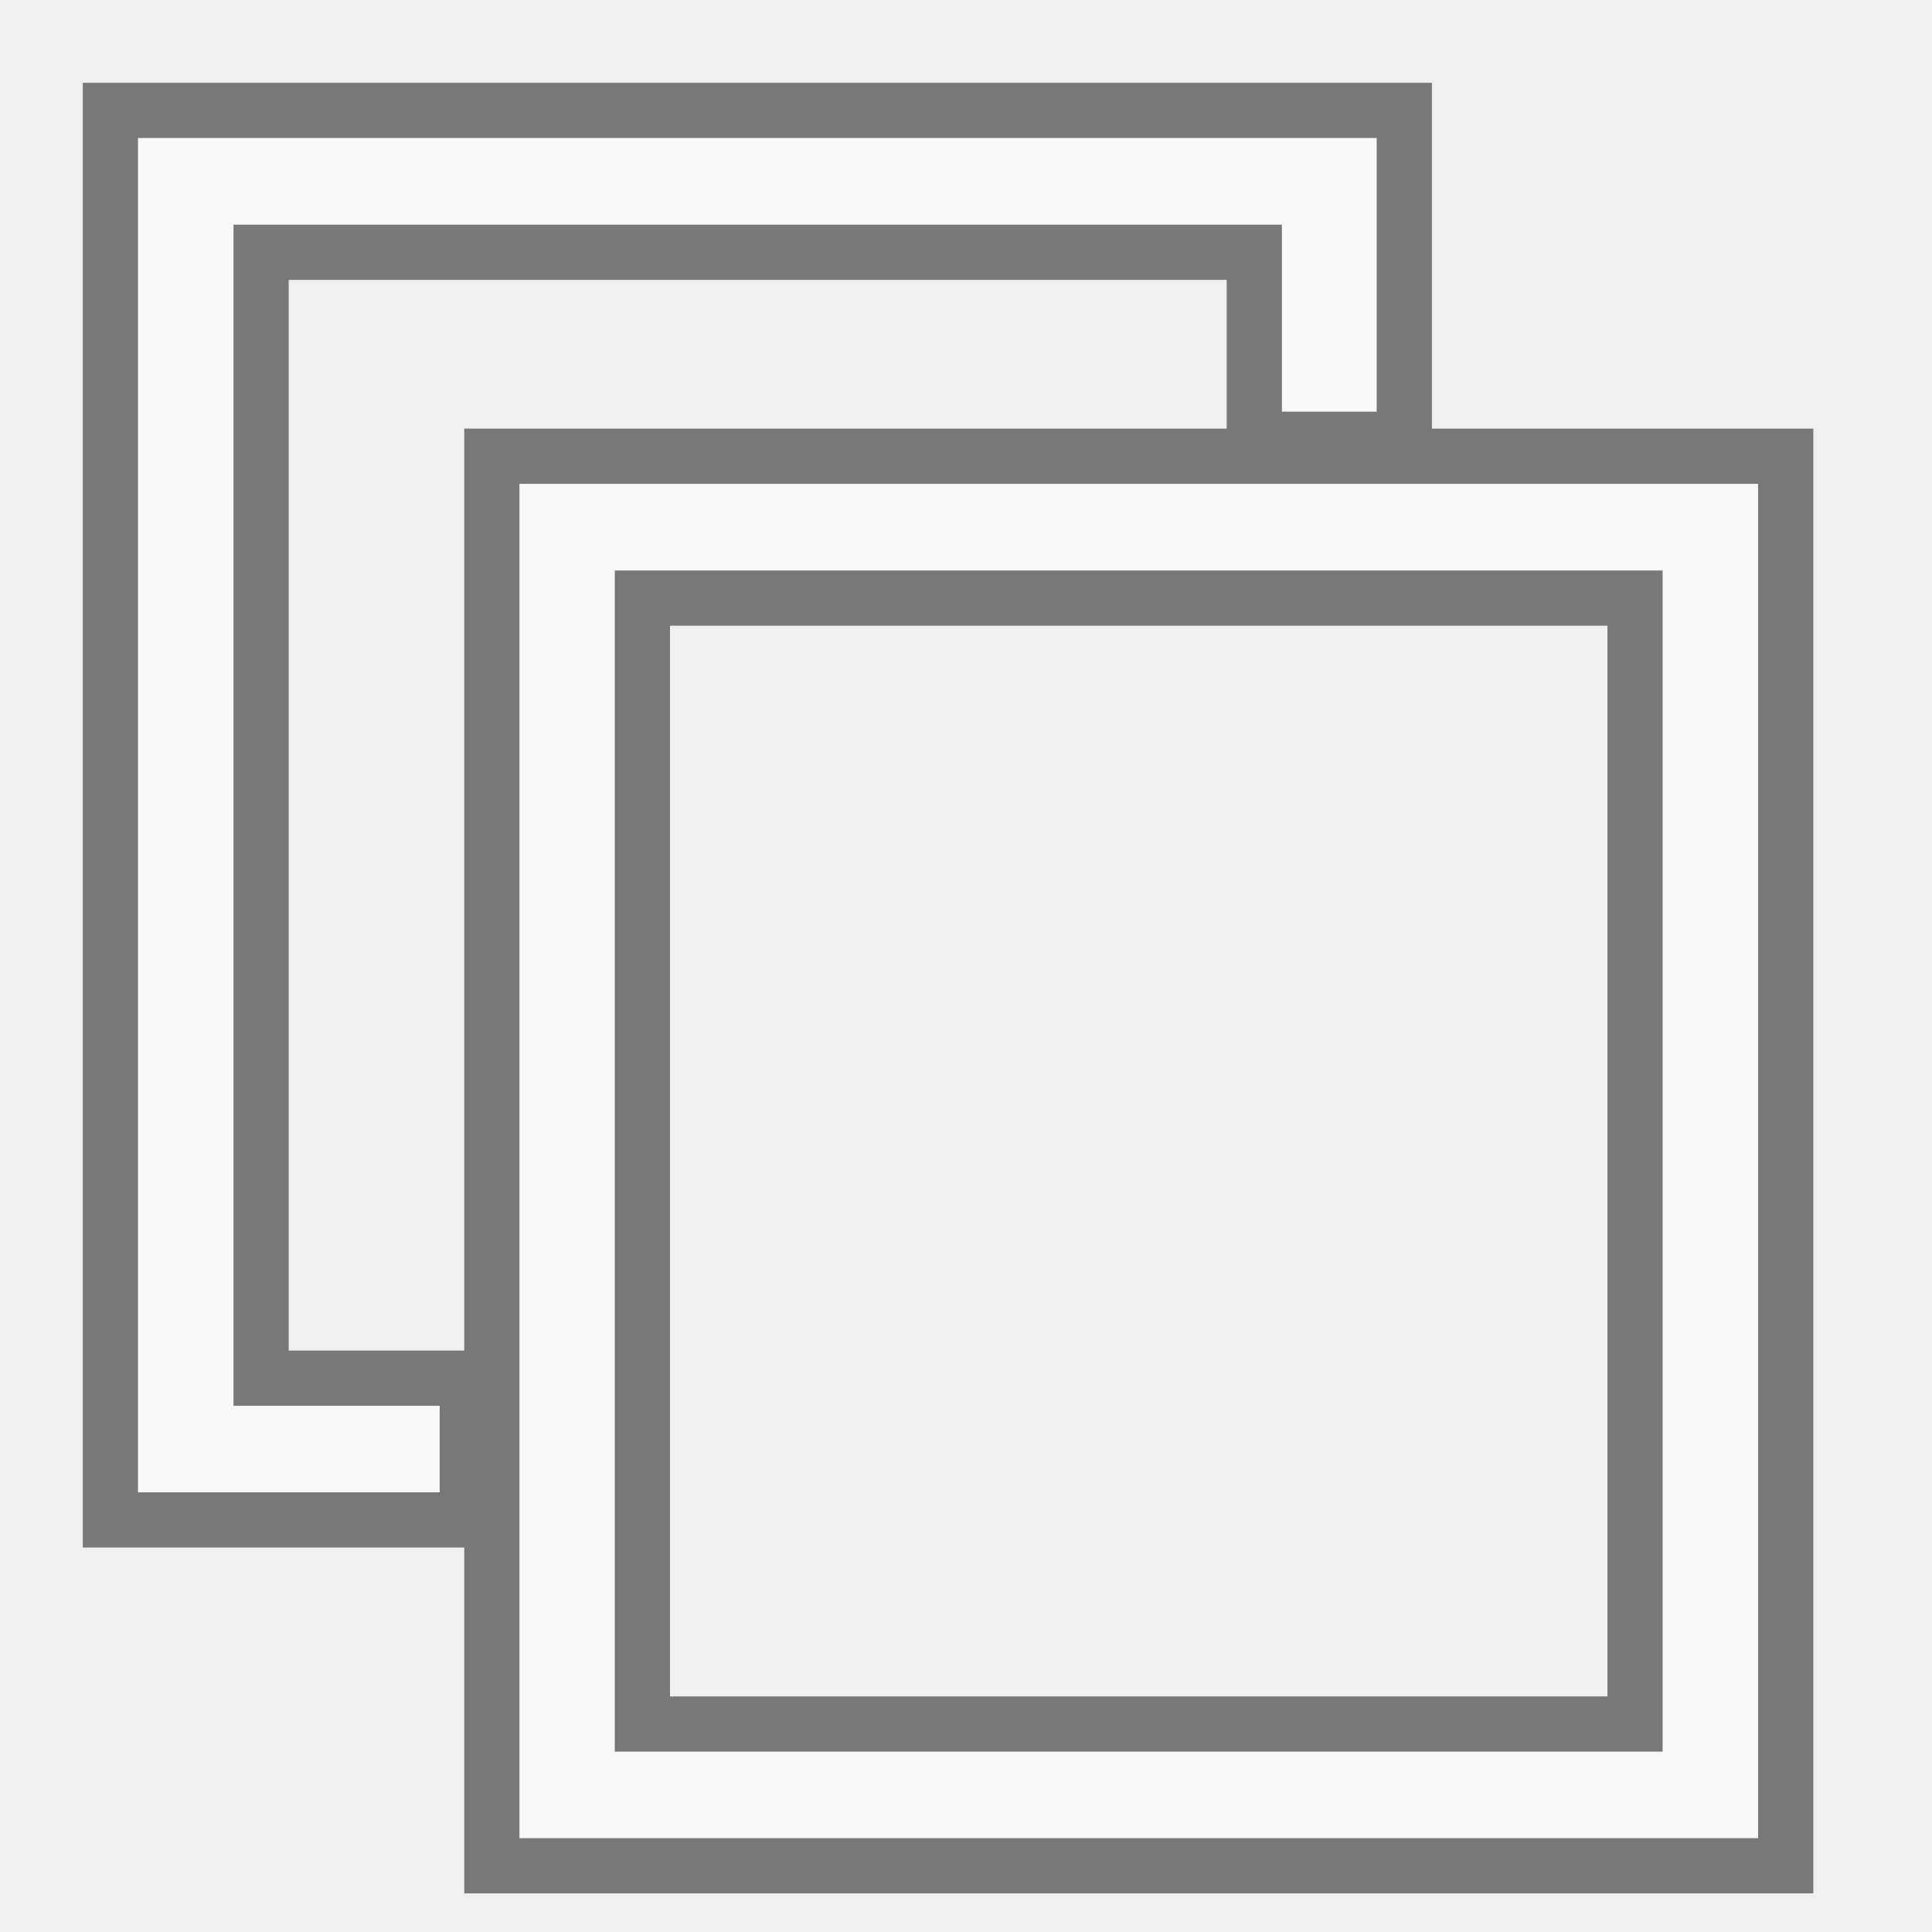
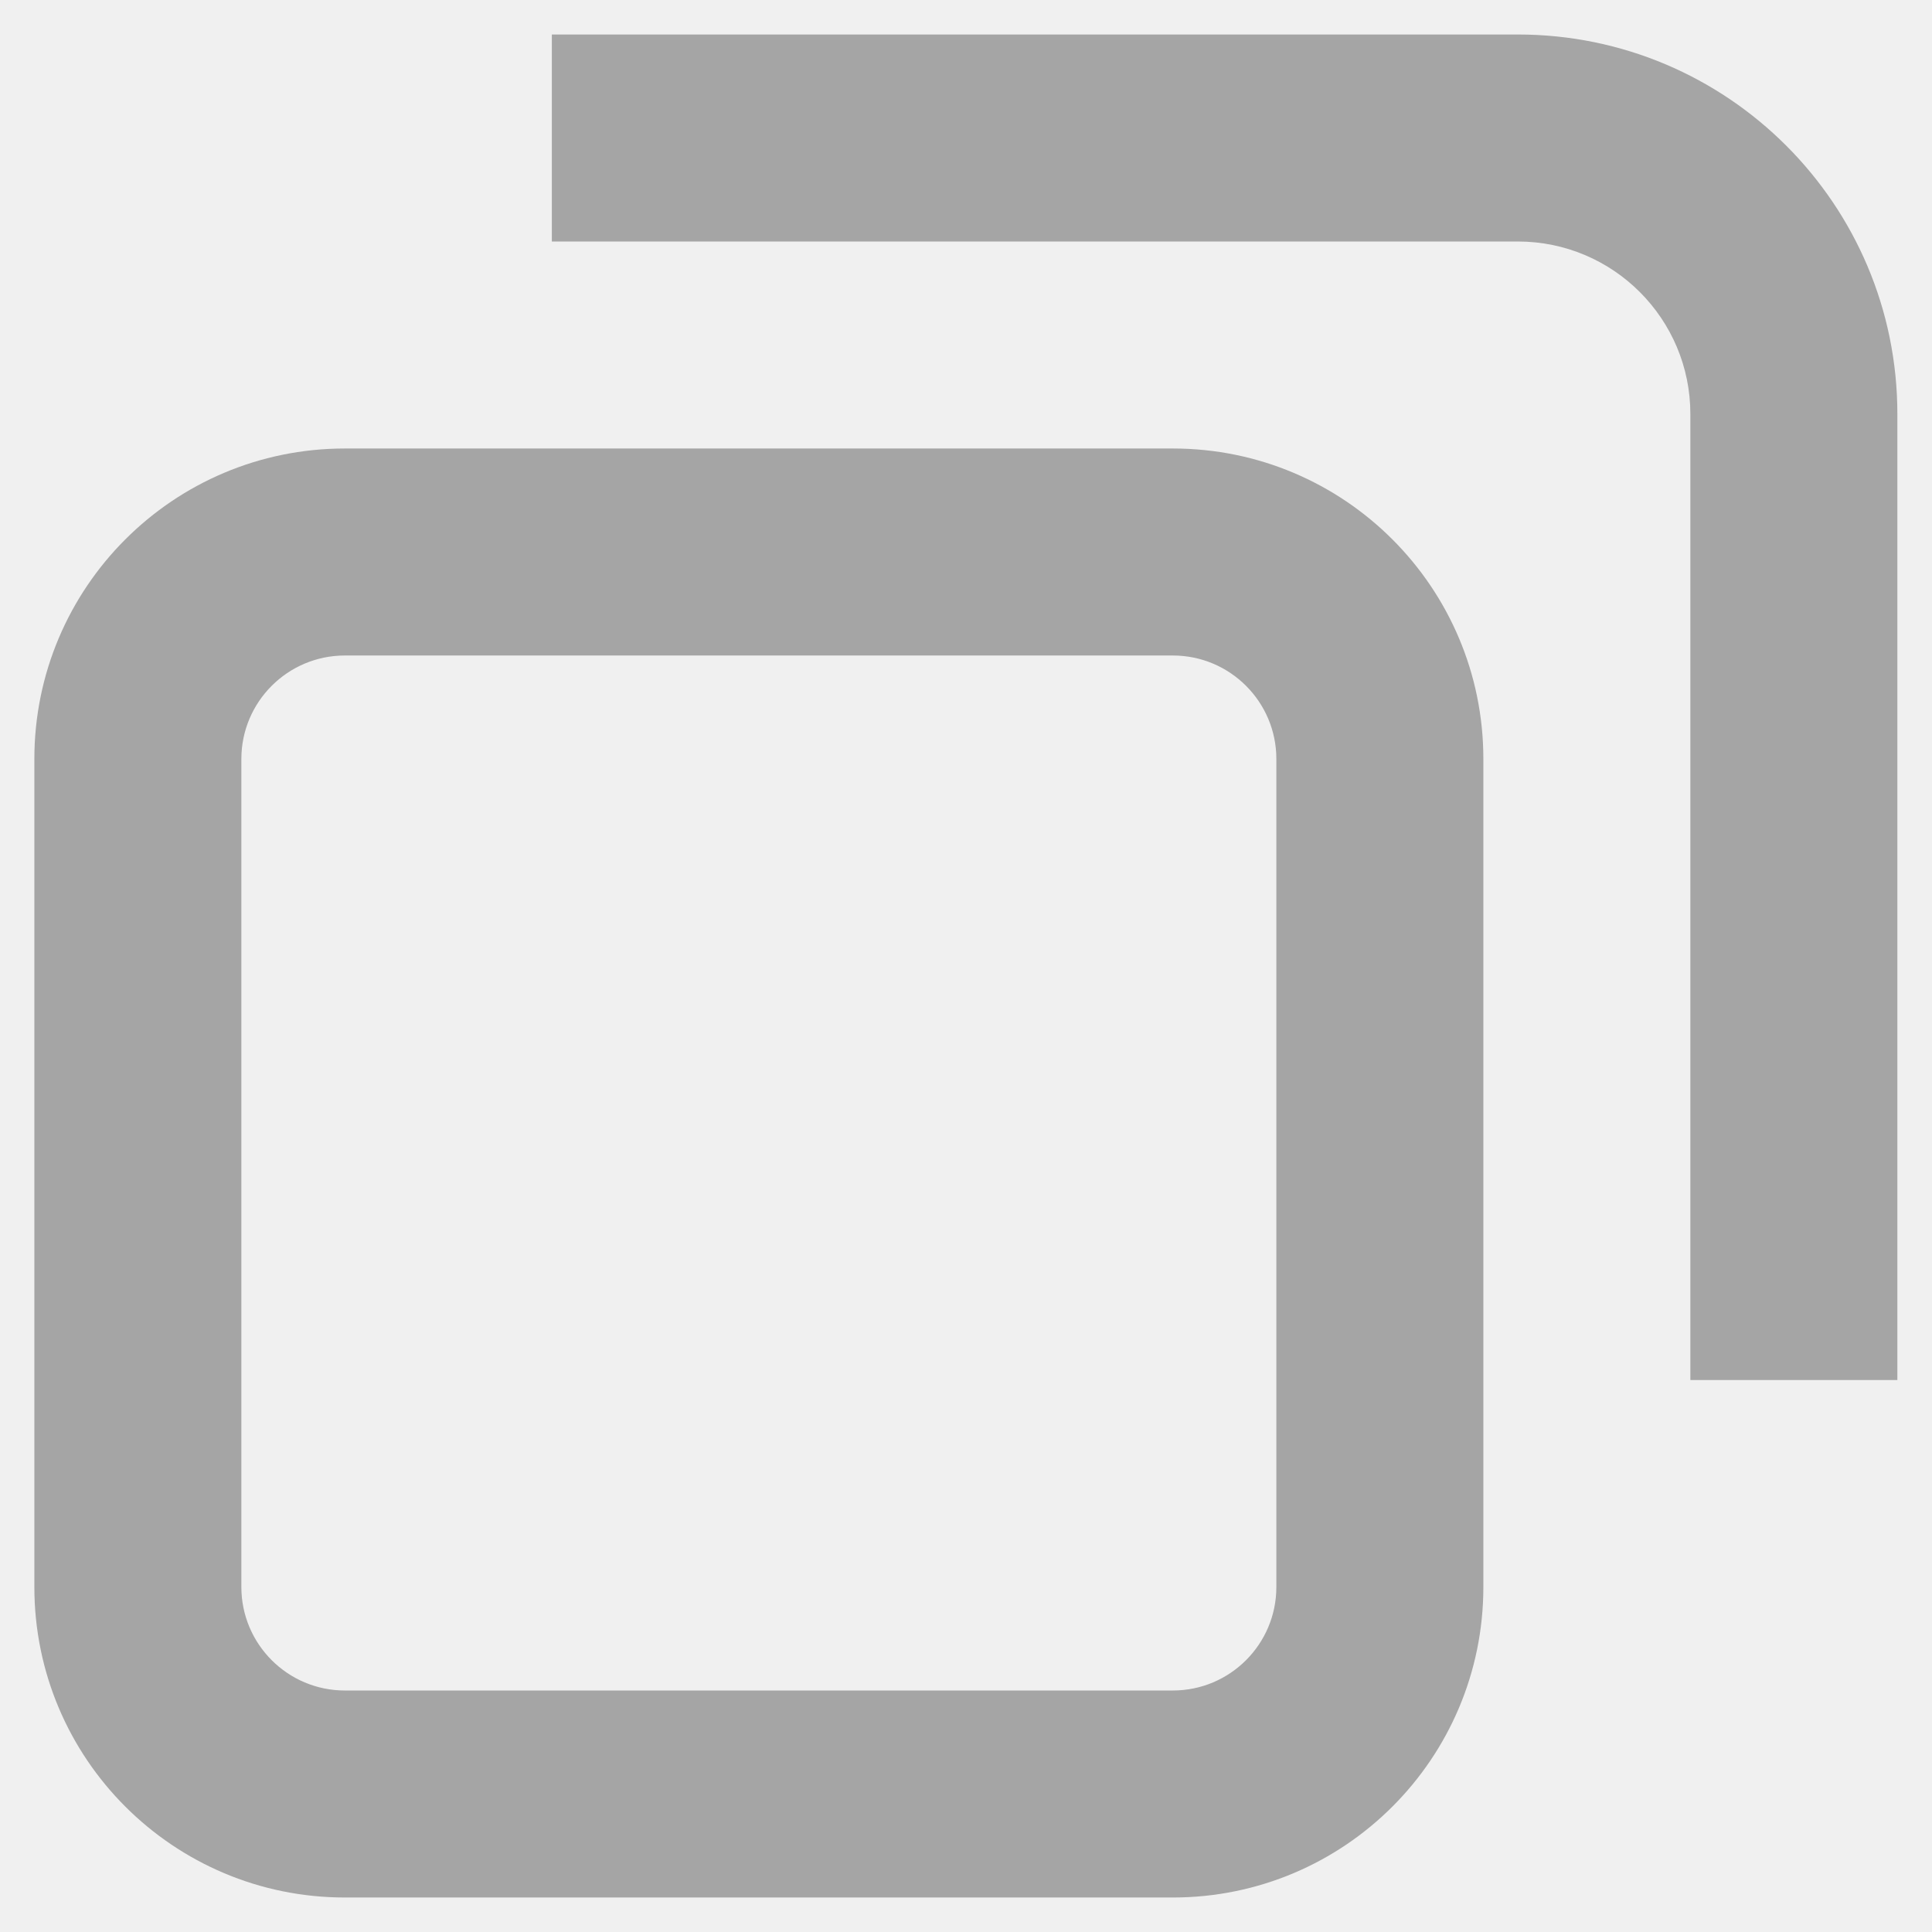
- <svg width="14" height="14" viewBox="0 0 14 14" fill="none">
-   <g opacity="0.5">
-     <path d="M3.186 9.987H1.892V1.828H9.089V2.983V3.183H9.289H9.976H10.176V2.983V1V0.8H9.976H1H0.8V1V10.814V11.014H1H3.186H3.386V10.814V10.187V9.987H3.186Z" fill="white" stroke="black" stroke-width="0.4">
-     </path>
-     <path d="M3.764 3.306H3.564V3.506V13.32V13.52H3.764H12.74H12.94V13.32V3.506V3.306H12.74H3.764ZM11.848 12.493H4.655V4.334H11.848V12.493Z" fill="white" stroke="black" stroke-width="0.4" />
-   </g>
+ <svg xmlns="http://www.w3.org/2000/svg" width="14" height="14" viewBox="0 0 14 14" fill="#00000050">
+   <path fill-rule="evenodd" clip-rule="evenodd" d="M3.999 1.75H10.999C11.689 1.75 12.249 2.31 12.249 3V10H13.749V3C13.749 1.481 12.518 0.25 10.999 0.25H3.999V1.75ZM2.499 3.25C1.256 3.25 0.249 4.257 0.249 5.5V11.5C0.249 12.743 1.256 13.75 2.499 13.75H8.499C9.742 13.75 10.749 12.743 10.749 11.5V5.5C10.749 4.257 9.742 3.25 8.499 3.25H2.499ZM1.749 5.5C1.749 5.086 2.085 4.75 2.499 4.75H8.499C8.913 4.75 9.249 5.086 9.249 5.5V11.5C9.249 11.914 8.913 12.25 8.499 12.25H2.499C2.085 12.25 1.749 11.914 1.749 11.5V5.5Z" />
</svg>
